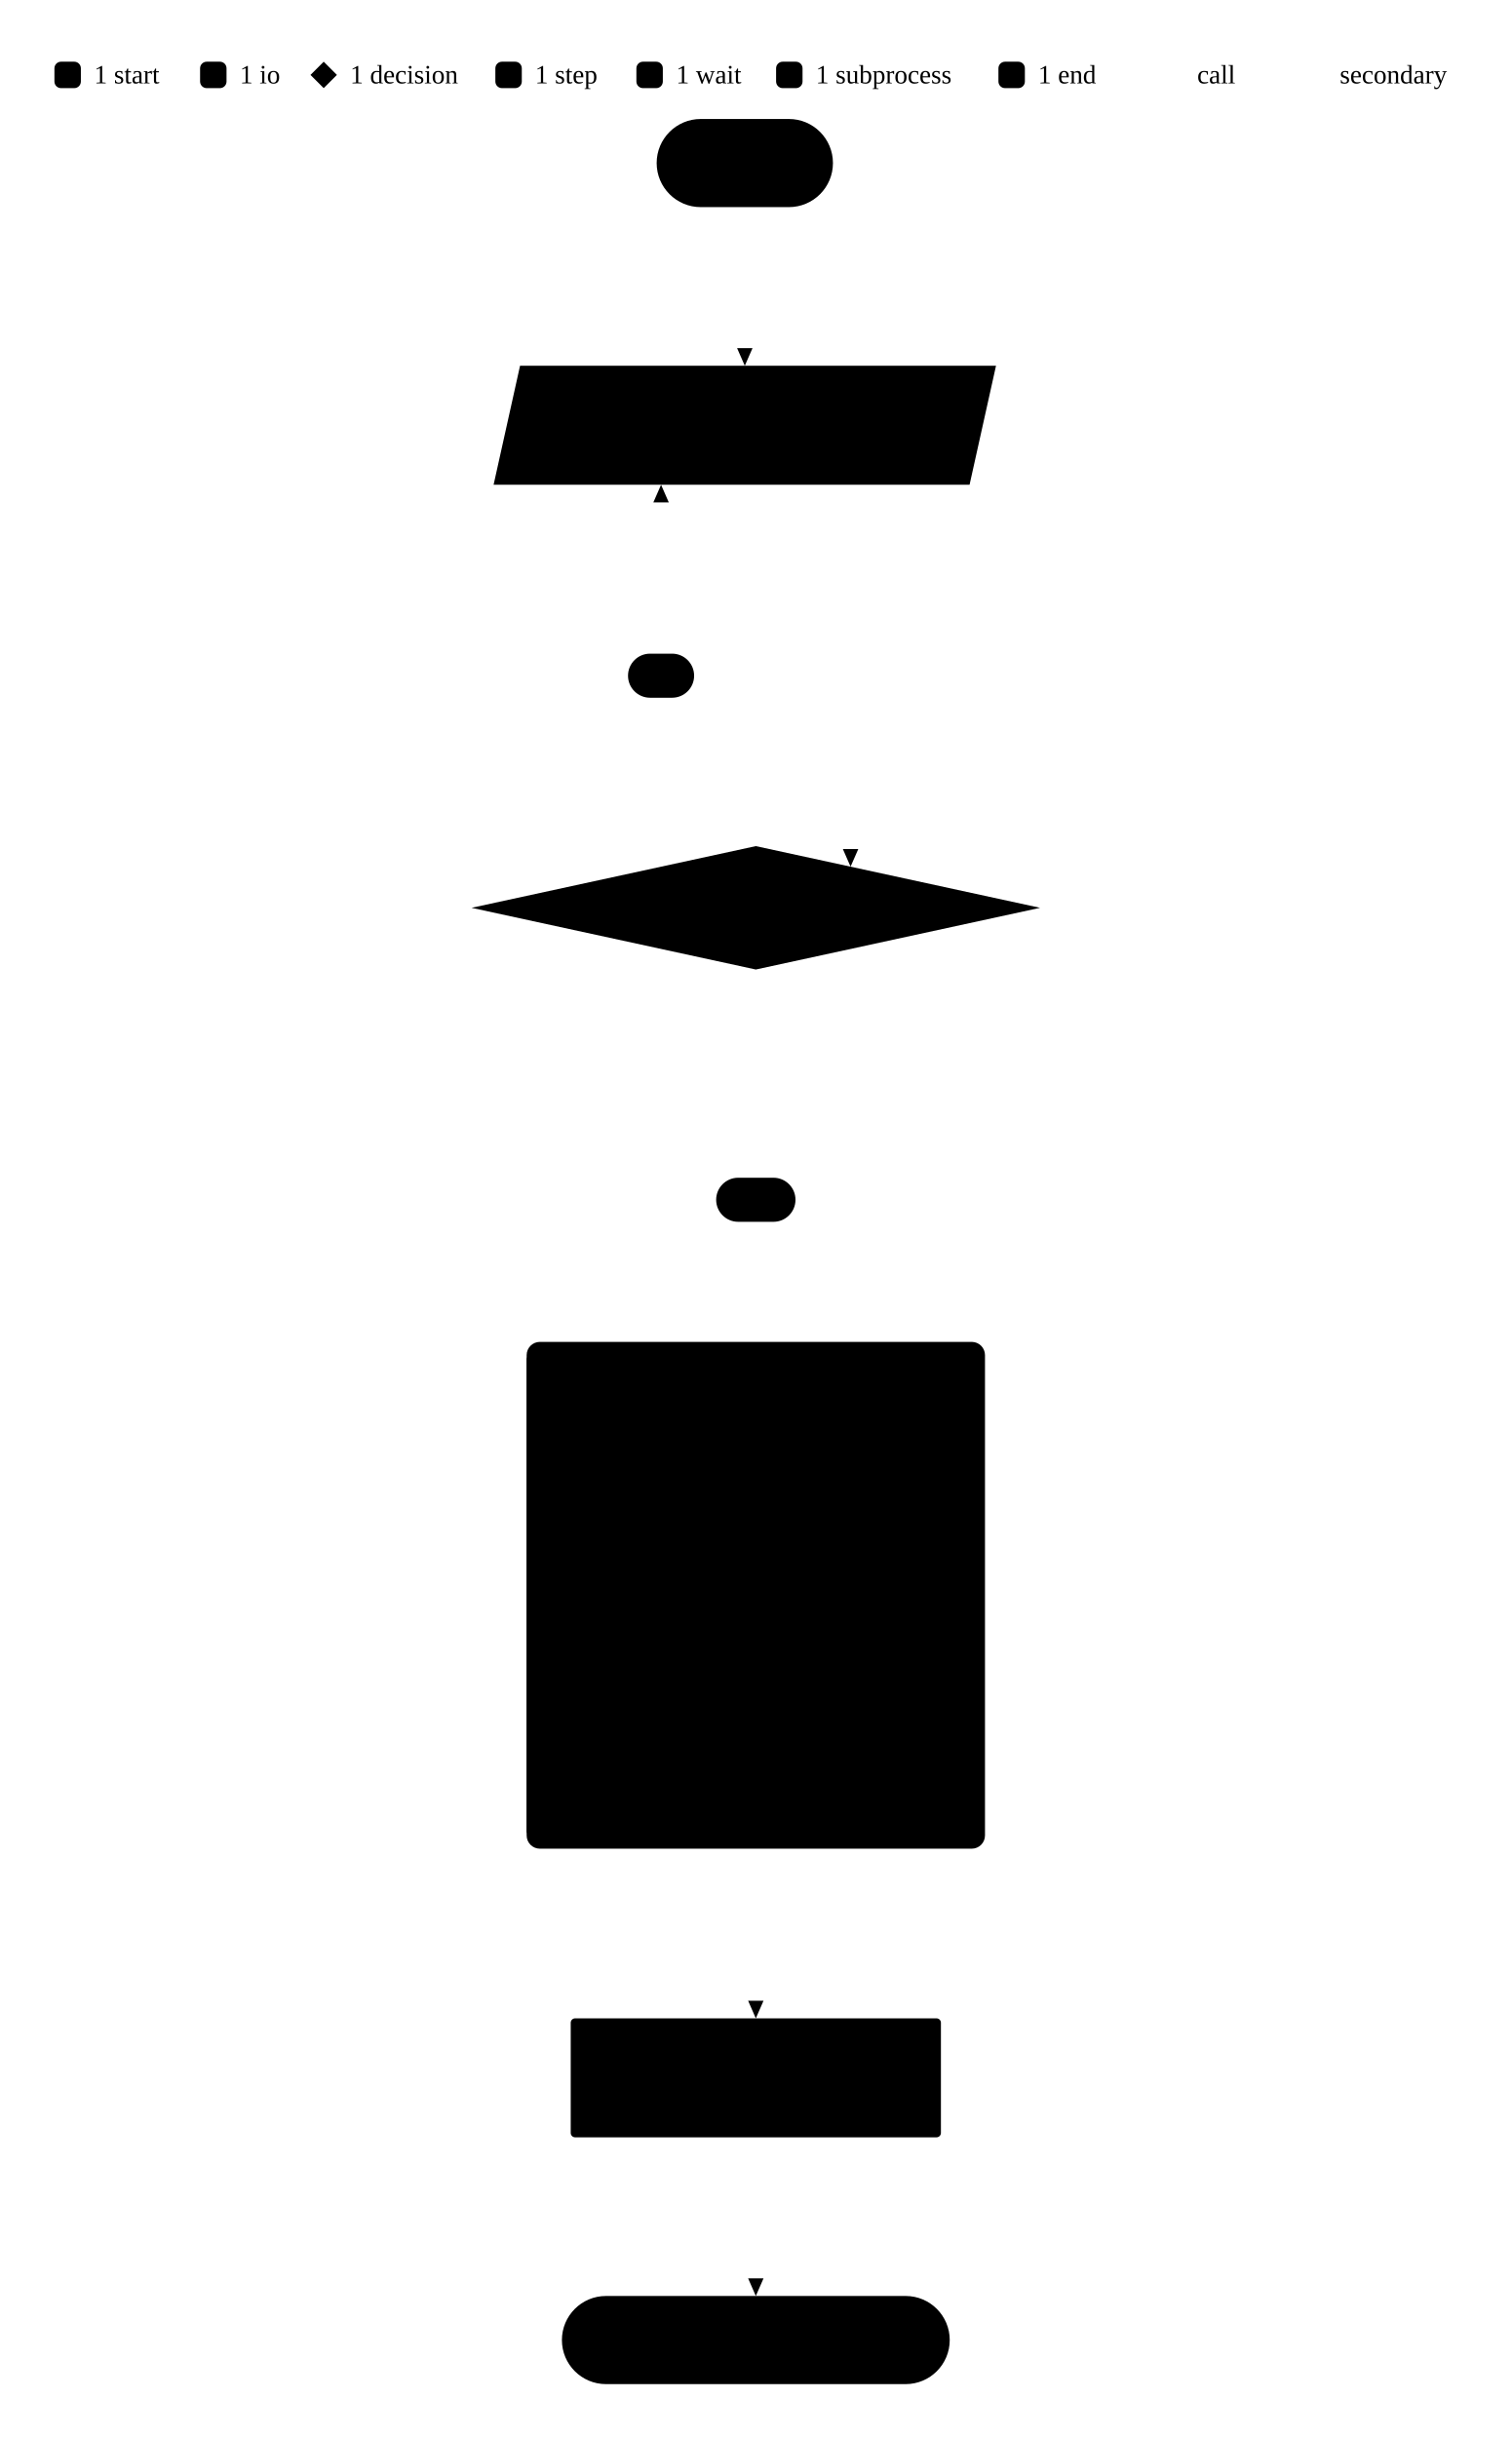
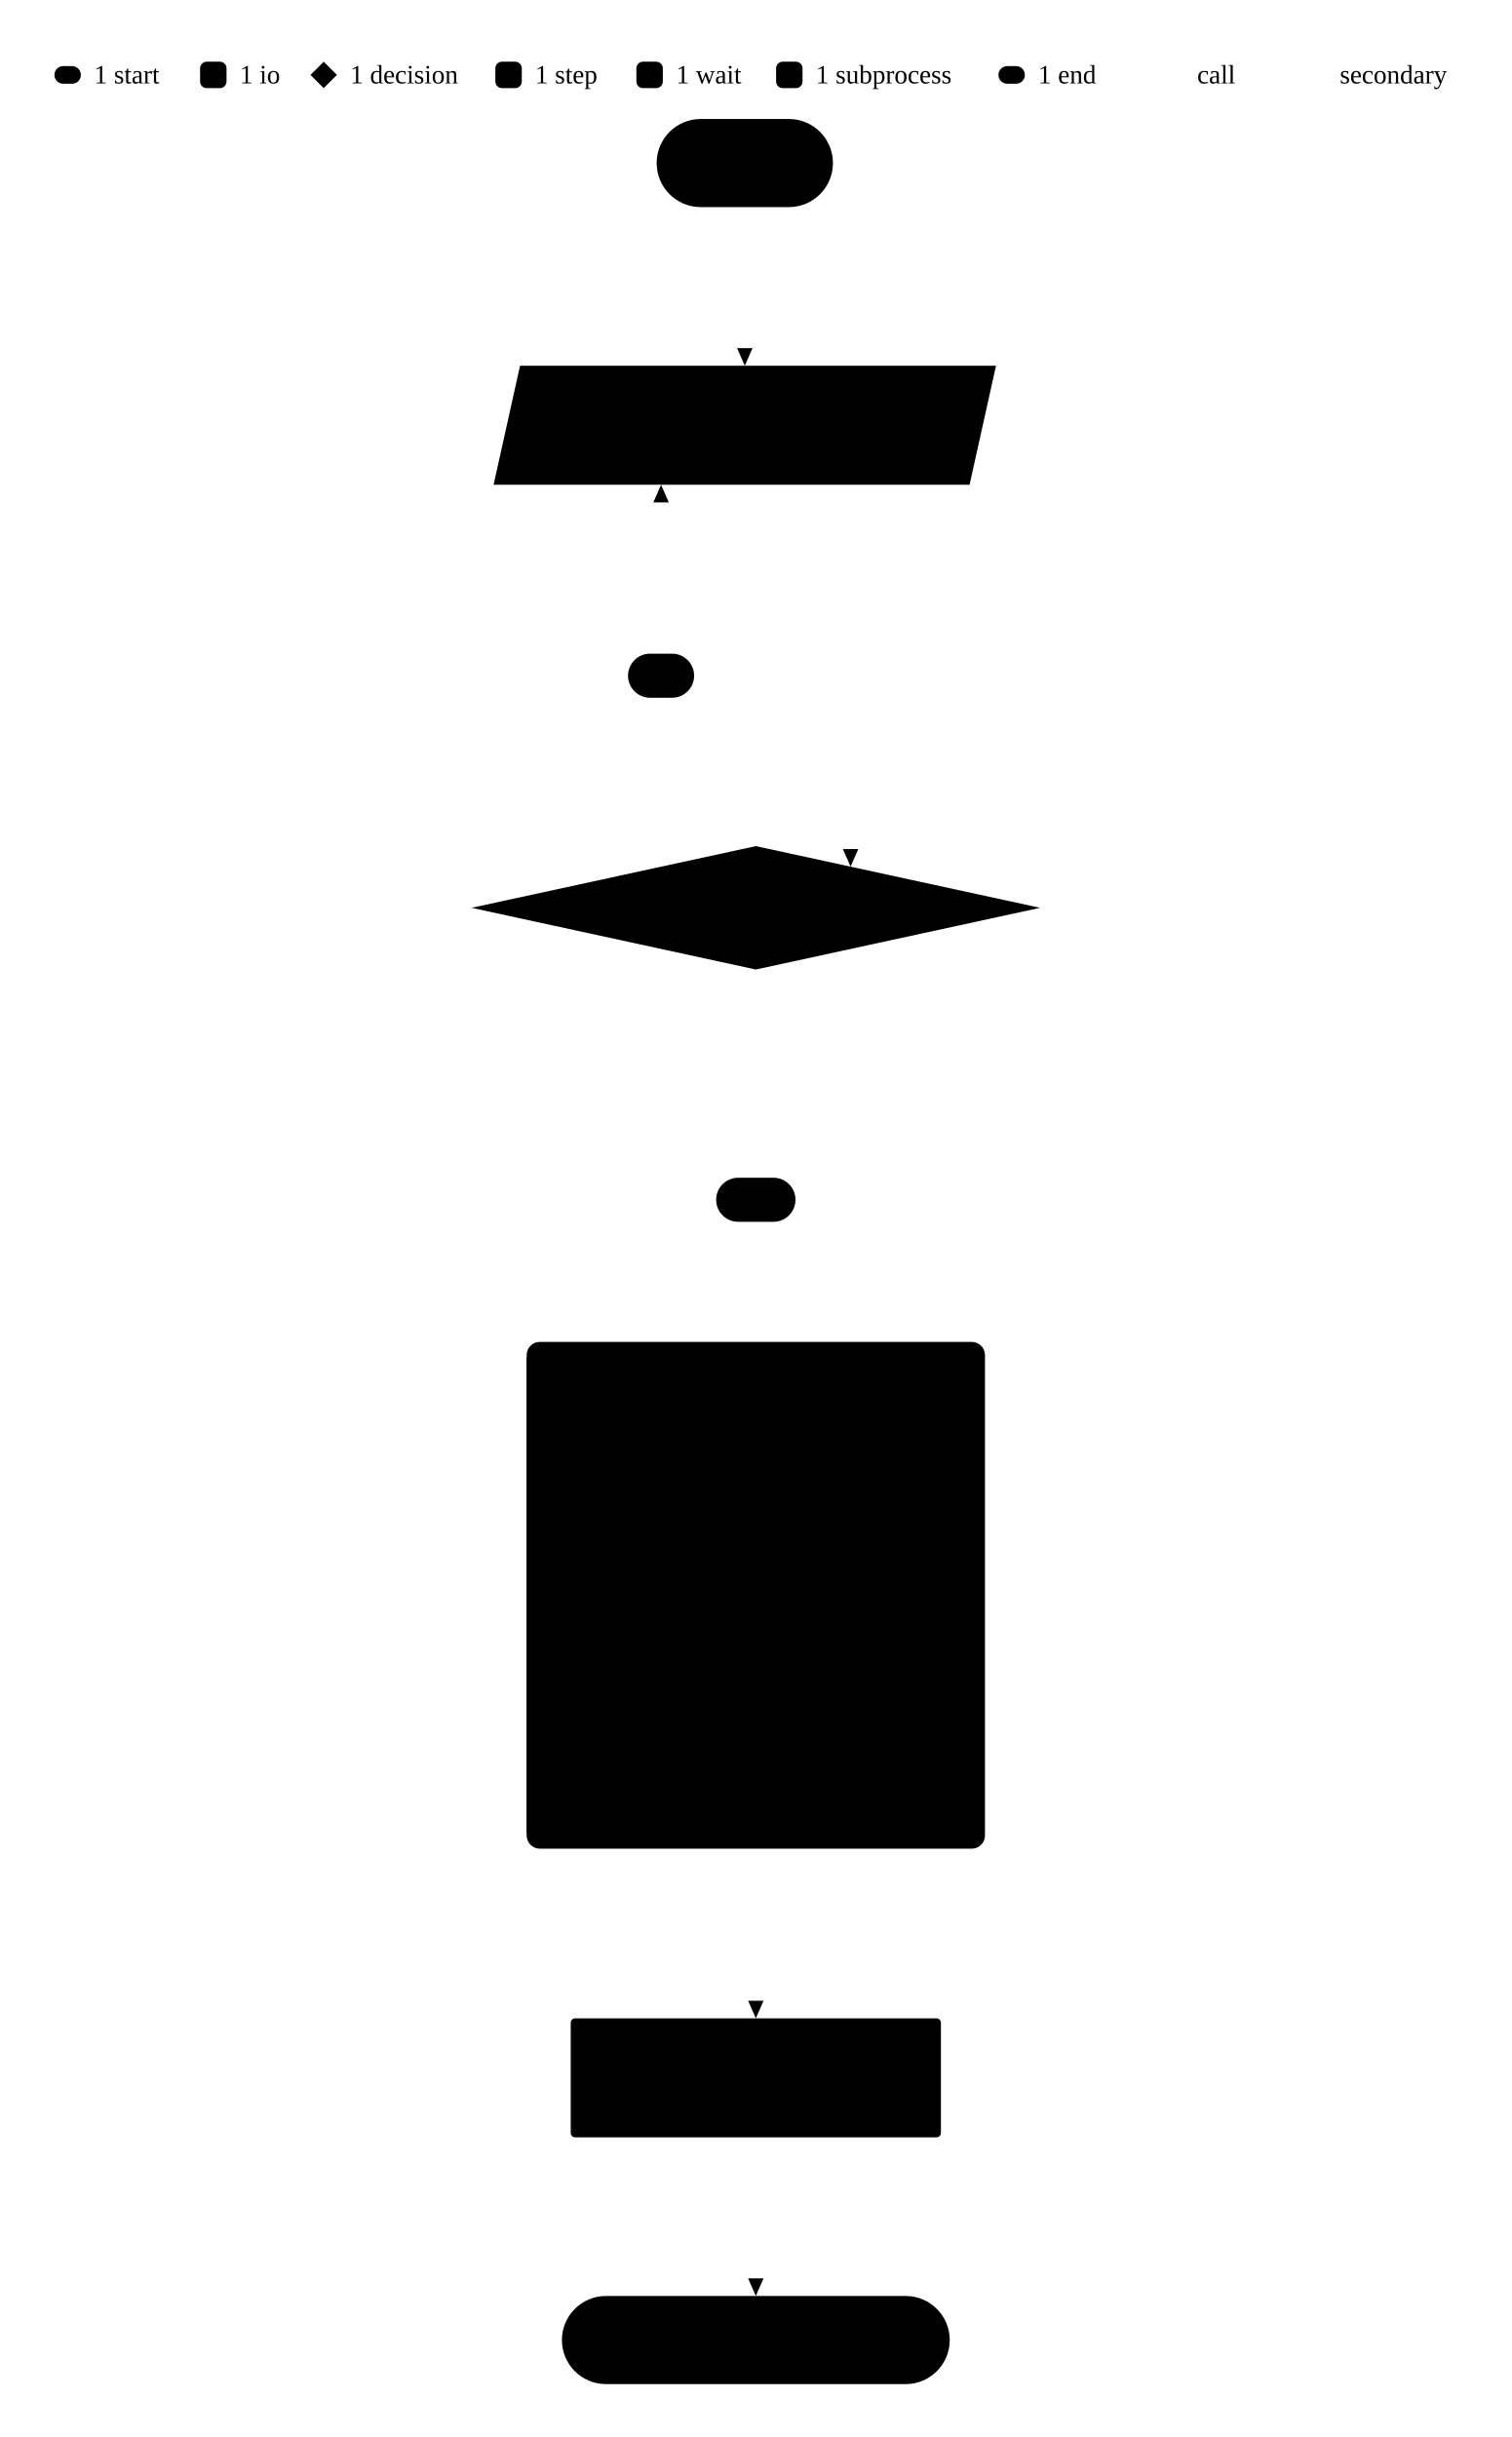
<svg xmlns="http://www.w3.org/2000/svg" class="pa-diagram pa-type-flow" viewBox="0 0 686 1106" role="graphics-document" aria-labelledby="d-title d-desc">
  <defs>
    <marker id="d-arrow" viewBox="0 0 8 8" refX="8" refY="4" markerWidth="8" markerHeight="8" markerUnits="userSpaceOnUse" orient="auto-start-reverse">
      <path class="pa-arrow-fill" d="M0 0.5L8 4L0 7.5Z" />
    </marker>
    <marker id="d-arrow-open" viewBox="0 0 8 8" refX="7.4" refY="4" markerWidth="8" markerHeight="8" markerUnits="userSpaceOnUse" orient="auto-start-reverse">
      <path class="pa-arrow-open" d="M0.8 0.8L7.4 4L0.8 7.2" />
    </marker>
  </defs>
  <g class="pa-group" data-id="email" data-depth="0" data-lane="0">
    <rect class="pa-group-box" x="239" y="609" width="208" height="230" rx="6" />
    <rect class="pa-lane" x="239" y="615" width="4" height="218" rx="2" />
    <text class="pa-group-label" text-anchor="start">
      <tspan x="251" y="632.85">Email</tspan>
    </text>
  </g>
  <g class="pa-edge pa-edge-solid" data-id="edge-0" data-from="begin" data-to="ask" data-family="bare">
    <path class="pa-wire" d="M338 94L338 166" fill="none" marker-end="url(#d-arrow)" />
  </g>
  <g class="pa-edge pa-edge-solid" data-id="edge-1" data-from="ask" data-to="known" data-family="service">
    <path class="pa-wire" d="M376 220C376 336 386 336 386 393.33" fill="none" marker-end="url(#d-arrow)" />
  </g>
  <g class="pa-edge pa-edge-solid" data-id="edge-2" data-from="known" data-to="send" data-family="decision">
    <path class="pa-wire" d="M343 440L343 649" fill="none" marker-end="url(#d-arrow)" />
  </g>
  <g class="pa-edge pa-edge-dashed" data-id="edge-3" data-from="known" data-to="ask" data-family="decision">
    <path class="pa-wire" d="M300 393.33L300 220" fill="none" marker-end="url(#d-arrow)" />
  </g>
  <g class="pa-edge pa-edge-solid" data-id="edge-4" data-from="send" data-to="wait" data-family="service">
    <path class="pa-wire" d="M343 689L343 761" fill="none" marker-end="url(#d-arrow)" />
  </g>
  <g class="pa-edge pa-edge-solid" data-id="edge-5" data-from="wait" data-to="check" data-family="service">
    <path class="pa-wire" d="M343 815L343 916" fill="none" marker-end="url(#d-arrow)" />
  </g>
  <g class="pa-edge pa-edge-solid" data-id="edge-6" data-from="check" data-to="done" data-family="service">
    <path class="pa-wire" d="M343 970L343 1042" fill="none" marker-end="url(#d-arrow)" />
  </g>
  <g class="pa-node pa-kind-start pa-family-bare pa-tone-neutral" data-id="begin" tabindex="0" role="graphics-symbol" aria-label="Start: start">
    <path class="pa-shape pa-shape-stadium" d="M318 54L358 54A20 20 0 0 1 358 94L318 94A20 20 0 0 1 318 54Z" />
    <text class="pa-label" text-anchor="middle">
      <tspan x="338" y="78.9">Start</tspan>
    </text>
  </g>
  <g class="pa-node pa-kind-io pa-family-service pa-tone-neutral" data-id="ask" tabindex="0" role="graphics-symbol" aria-label="Enter email address: io">
    <path class="pa-shape pa-shape-parallelogram" d="M236 166L452 166L440 220L224 220Z" />
    <rect class="pa-tile" x="250.47" y="179" width="28" height="28" rx="7" />
    <g class="pa-icon pa-icon-lucide" transform="translate(255.47 184) scale(0.75)">
      <path d="m16 3 4 4-4 4" />
      <path d="M20 7H4" />
      <path d="m8 21-4-4 4-4" />
      <path d="M4 17h16" />
    </g>
    <text class="pa-type" text-anchor="middle">
      <tspan x="357" y="186.4">IO</tspan>
    </text>
    <text class="pa-label" text-anchor="middle">
      <tspan x="357" y="205.4">Enter email address</tspan>
    </text>
  </g>
  <g class="pa-node pa-kind-decision pa-family-decision pa-tone-neutral" data-id="known" tabindex="0" role="graphics-symbol" aria-label="Account exists?: decision">
    <path class="pa-shape pa-shape-diamond" d="M343 384L472 412L343 440L214 412Z" />
    <text class="pa-label" text-anchor="middle">
      <tspan x="343" y="416.9">Account exists?</tspan>
    </text>
  </g>
  <g class="pa-node pa-kind-step pa-family-service pa-tone-neutral" data-id="send" tabindex="0" role="graphics-symbol" aria-label="Send reset link: step">
    <path class="pa-shape pa-shape-rect" d="M279 649L407 649A2 2 0 0 1 409 651L409 687A2 2 0 0 1 407 689L279 689A2 2 0 0 1 277 687L277 651A2 2 0 0 1 279 649Z" />
    <text class="pa-label" text-anchor="middle">
      <tspan x="343" y="673.9">Send reset link</tspan>
    </text>
  </g>
  <g class="pa-node pa-kind-wait pa-family-service pa-tone-neutral" data-id="wait" tabindex="0" role="graphics-symbol" aria-label="Wait for click: wait">
    <path class="pa-shape pa-shape-rounded-rect" d="M271 761L415 761A8 8 0 0 1 423 769L423 807A8 8 0 0 1 415 815L271 815A8 8 0 0 1 263 807L263 769A8 8 0 0 1 271 761Z" />
    <rect class="pa-tile" x="277.95" y="774" width="28" height="28" rx="7" />
    <g class="pa-icon pa-icon-lucide" transform="translate(282.95 779) scale(0.75)">
      <circle cx="12" cy="12" r="10" />
      <path d="M12 6v6l4 2" />
    </g>
    <text class="pa-type" text-anchor="middle">
      <tspan x="362" y="781.4">WAIT</tspan>
    </text>
    <text class="pa-label" text-anchor="middle">
      <tspan x="362" y="800.4">Wait for click</tspan>
    </text>
  </g>
  <g class="pa-node pa-kind-subprocess pa-family-service pa-tone-neutral" data-id="check" tabindex="0" role="graphics-symbol" aria-label="Verify token: subprocess">
    <path class="pa-shape pa-shape-double-bar-rect" d="M261 916L425 916A2 2 0 0 1 427 918L427 968A2 2 0 0 1 425 970L261 970A2 2 0 0 1 259 968L259 918A2 2 0 0 1 261 916Z" />
    <path class="pa-decor" d="M267 916L267 970" />
    <path class="pa-decor" d="M419 916L419 970" />
    <rect class="pa-tile" x="281.31" y="929" width="28" height="28" rx="7" />
    <g class="pa-icon pa-icon-lucide" transform="translate(286.31 934) scale(0.75)">
      <rect width="8" height="8" x="3" y="3" rx="2" />
      <path d="M7 11v4a2 2 0 0 0 2 2h4" />
      <rect width="8" height="8" x="13" y="13" rx="2" />
    </g>
    <text class="pa-type" text-anchor="middle">
      <tspan x="362" y="936.4">SUBPROCESS</tspan>
    </text>
    <text class="pa-label" text-anchor="middle">
      <tspan x="362" y="955.4">Verify token</tspan>
    </text>
  </g>
  <g class="pa-node pa-kind-end pa-family-bare pa-tone-neutral" data-id="done" tabindex="0" role="graphics-symbol" aria-label="Password changed: end">
    <path class="pa-shape pa-shape-stadium" d="M275 1042L411 1042A20 20 0 0 1 411 1082L275 1082A20 20 0 0 1 275 1042Z" />
    <text class="pa-label" text-anchor="middle">
      <tspan x="343" y="1066.9">Password changed</tspan>
    </text>
  </g>
  <g class="pa-edge-label" data-edge="edge-2">
    <rect class="pa-edge-plate" x="325" y="534.5" width="36" height="20" rx="10" />
    <text class="pa-edge-text" text-anchor="middle">
      <tspan x="343" y="548.7">yes</tspan>
    </text>
  </g>
  <g class="pa-edge-label" data-edge="edge-3">
    <rect class="pa-edge-plate" x="285" y="296.66" width="30" height="20" rx="10" />
    <text class="pa-edge-text" text-anchor="middle">
      <tspan x="300" y="310.86">no</tspan>
    </text>
  </g>
  <g class="pa-legend" aria-hidden="true">
-     <rect class="pa-swatch pa-family-bare" x="24.7" y="28" width="12" height="12" rx="3" />
+     <rect class="pa-swatch pa-swatch-stadium pa-family-bare" x="24.7" y="30" width="12" height="8" rx="4" />
    <text class="pa-legend-text" text-anchor="start">
      <tspan x="42.7" y="37.85">1 start</tspan>
    </text>
    <rect class="pa-swatch pa-family-service" x="90.8" y="28" width="12" height="12" rx="3" />
    <rect class="pa-swatch-mark pa-family-service" x="93.8" y="31" width="6" height="6" rx="1.5" />
    <text class="pa-legend-text" text-anchor="start">
      <tspan x="108.8" y="37.85">1 io</tspan>
    </text>
    <path class="pa-swatch pa-swatch-diamond pa-family-decision" d="M146.9 28L152.9 34L146.9 40L140.9 34Z" />
    <text class="pa-legend-text" text-anchor="start">
      <tspan x="158.9" y="37.85">1 decision</tspan>
    </text>
    <rect class="pa-swatch pa-family-service" x="224.8" y="28" width="12" height="12" rx="3" />
    <rect class="pa-swatch-mark pa-family-service" x="227.8" y="31" width="6" height="6" rx="1.5" />
    <text class="pa-legend-text" text-anchor="start">
      <tspan x="242.8" y="37.85">1 step</tspan>
    </text>
    <rect class="pa-swatch pa-family-service" x="288.8" y="28" width="12" height="12" rx="3" />
    <rect class="pa-swatch-mark pa-family-service" x="291.8" y="31" width="6" height="6" rx="1.5" />
    <text class="pa-legend-text" text-anchor="start">
      <tspan x="306.8" y="37.85">1 wait</tspan>
    </text>
    <rect class="pa-swatch pa-family-service" x="352.2" y="28" width="12" height="12" rx="3" />
    <rect class="pa-swatch-mark pa-family-service" x="355.2" y="31" width="6" height="6" rx="1.5" />
    <text class="pa-legend-text" text-anchor="start">
      <tspan x="370.2" y="37.85">1 subprocess</tspan>
    </text>
-     <rect class="pa-swatch pa-family-bare" x="453.1" y="28" width="12" height="12" rx="3" />
+     <rect class="pa-swatch pa-swatch-stadium pa-family-bare" x="453.1" y="30" width="12" height="8" rx="4" />
    <text class="pa-legend-text" text-anchor="start">
      <tspan x="471.1" y="37.85">1 end</tspan>
    </text>
    <g class="pa-legend-sample pa-edge-solid">
      <path class="pa-wire" d="M513.3 34L537.3 34" />
    </g>
    <text class="pa-legend-text" text-anchor="start">
      <tspan x="543.3" y="37.85">call</tspan>
    </text>
    <g class="pa-legend-sample pa-edge-dashed">
      <path class="pa-wire" d="M578 34L602 34" />
    </g>
    <text class="pa-legend-text" text-anchor="start">
      <tspan x="608" y="37.85">secondary</tspan>
    </text>
  </g>
</svg>
